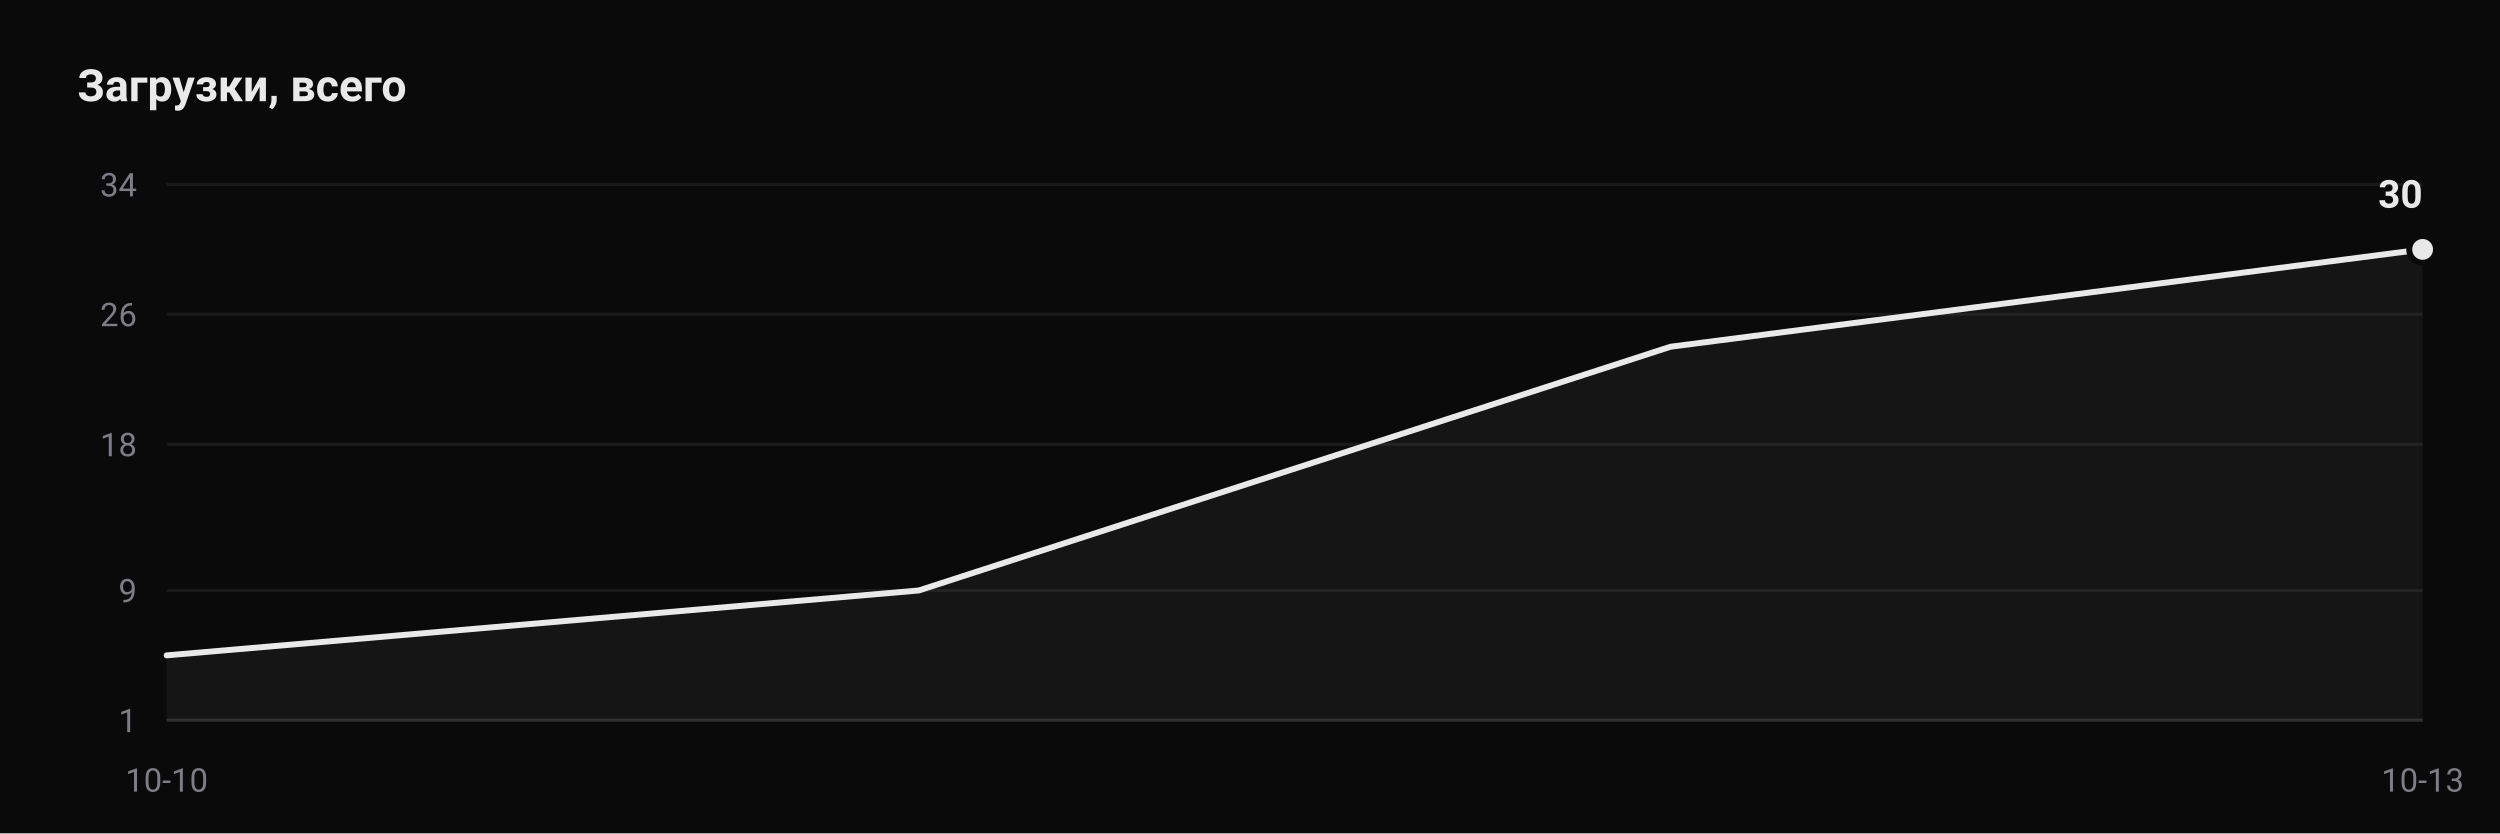
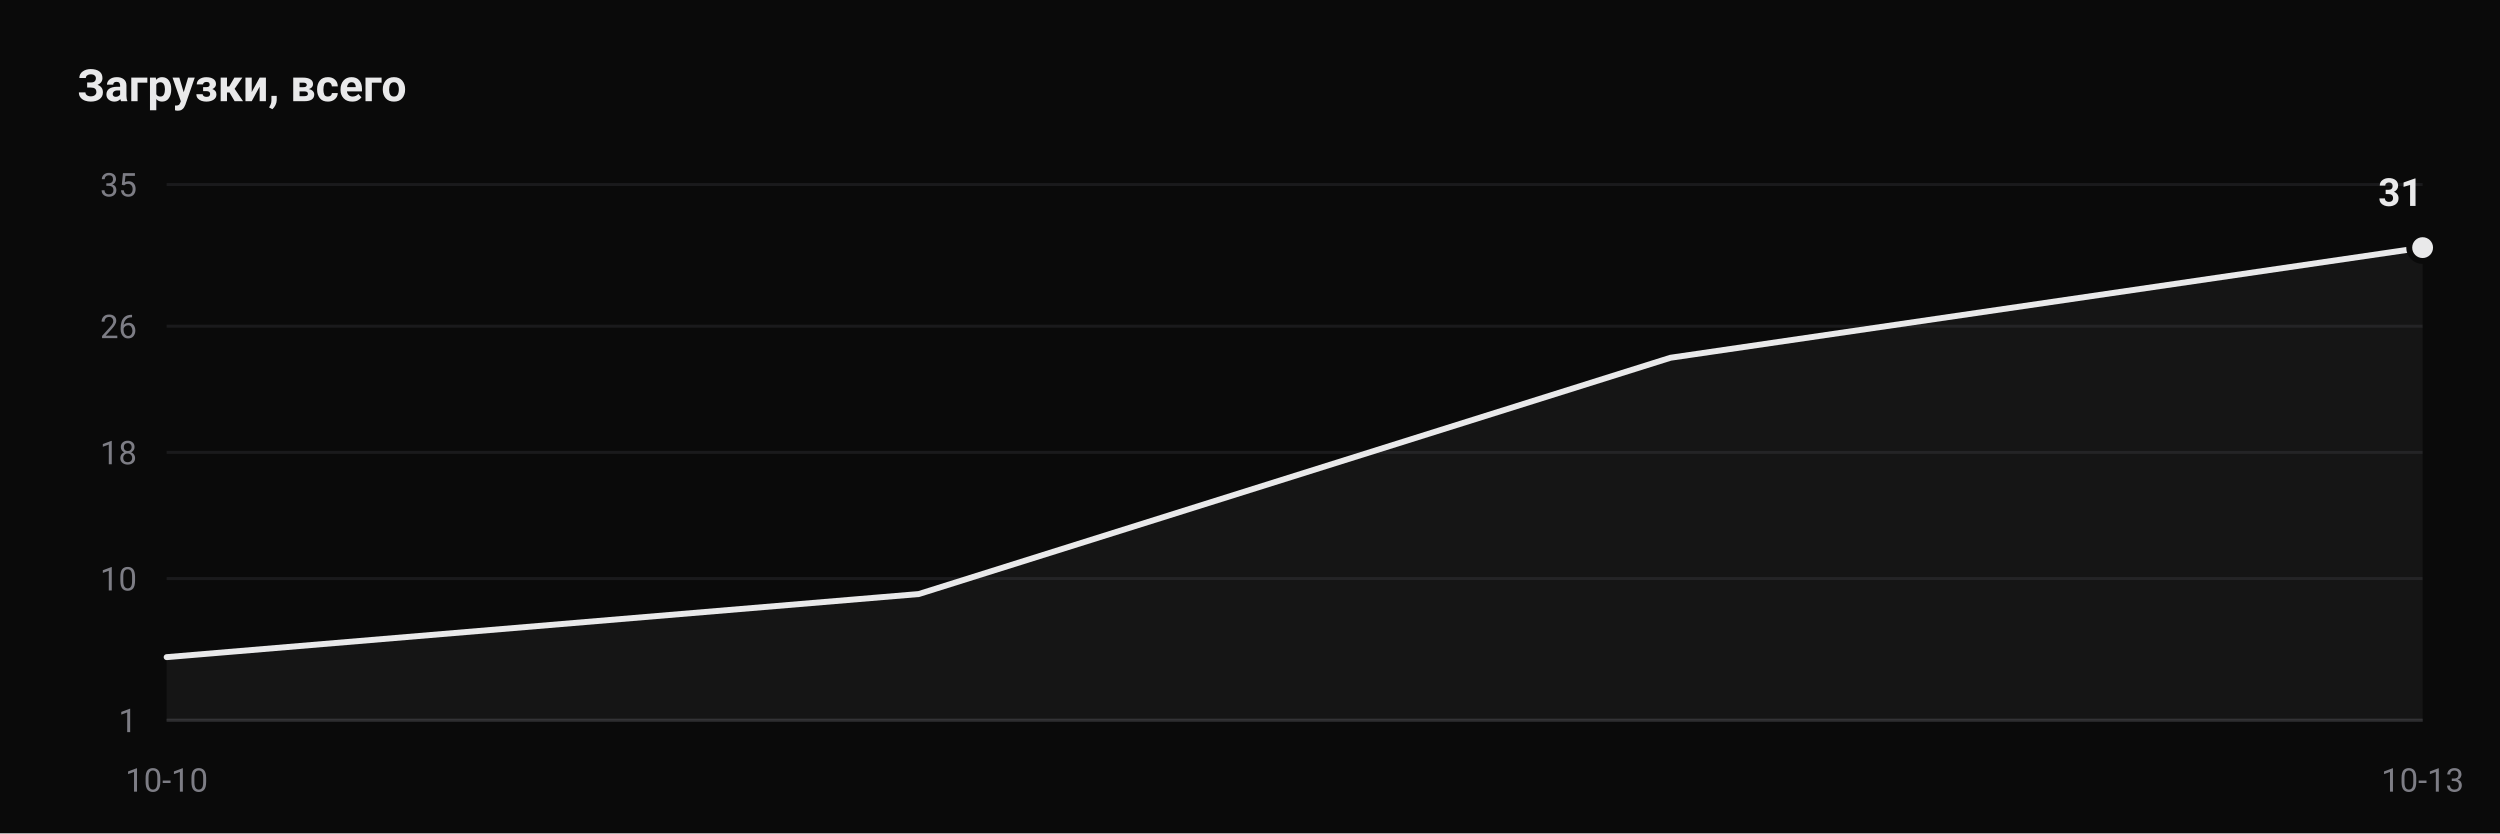
- <svg xmlns="http://www.w3.org/2000/svg" viewBox="0 0 840 280" width="840" height="280" role="img" aria-label="Downloads: 30">
+ <svg xmlns="http://www.w3.org/2000/svg" viewBox="0 0 840 280" width="840" height="280" role="img" aria-label="Downloads: 31">
  <rect width="840" height="280" fill="#0a0a0a" />
  <text x="26" y="34" font-family="ui-sans-serif, -apple-system, Segoe UI, Roboto, Helvetica, Arial, sans-serif" font-size="15" font-weight="600" fill="#e9e9ea">Загрузки, всего</text>
  <line x1="56" y1="242.0" x2="814" y2="242.0" stroke="#1a1a1c" stroke-width="1" />
  <text x="46" y="246.0" text-anchor="end" font-family="ui-sans-serif, -apple-system, Segoe UI, Roboto, Helvetica, Arial, sans-serif" font-size="11" fill="#7d7d85">1</text>
-   <line x1="56" y1="198.4" x2="814" y2="198.4" stroke="#1a1a1c" stroke-width="1" />
-   <text x="46" y="202.4" text-anchor="end" font-family="ui-sans-serif, -apple-system, Segoe UI, Roboto, Helvetica, Arial, sans-serif" font-size="11" fill="#7d7d85">9</text>
-   <line x1="56" y1="149.3" x2="814" y2="149.3" stroke="#1a1a1c" stroke-width="1" />
-   <text x="46" y="153.3" text-anchor="end" font-family="ui-sans-serif, -apple-system, Segoe UI, Roboto, Helvetica, Arial, sans-serif" font-size="11" fill="#7d7d85">18</text>
-   <line x1="56" y1="105.6" x2="814" y2="105.6" stroke="#1a1a1c" stroke-width="1" />
-   <text x="46" y="109.6" text-anchor="end" font-family="ui-sans-serif, -apple-system, Segoe UI, Roboto, Helvetica, Arial, sans-serif" font-size="11" fill="#7d7d85">26</text>
+   <line x1="56" y1="194.4" x2="814" y2="194.4" stroke="#1a1a1c" stroke-width="1" />
+   <text x="46" y="198.4" text-anchor="end" font-family="ui-sans-serif, -apple-system, Segoe UI, Roboto, Helvetica, Arial, sans-serif" font-size="11" fill="#7d7d85">10</text>
+   <line x1="56" y1="152.0" x2="814" y2="152.0" stroke="#1a1a1c" stroke-width="1" />
+   <text x="46" y="156.0" text-anchor="end" font-family="ui-sans-serif, -apple-system, Segoe UI, Roboto, Helvetica, Arial, sans-serif" font-size="11" fill="#7d7d85">18</text>
+   <line x1="56" y1="109.6" x2="814" y2="109.6" stroke="#1a1a1c" stroke-width="1" />
+   <text x="46" y="113.6" text-anchor="end" font-family="ui-sans-serif, -apple-system, Segoe UI, Roboto, Helvetica, Arial, sans-serif" font-size="11" fill="#7d7d85">26</text>
  <line x1="56" y1="62.0" x2="814" y2="62.0" stroke="#1a1a1c" stroke-width="1" />
-   <text x="46" y="66.0" text-anchor="end" font-family="ui-sans-serif, -apple-system, Segoe UI, Roboto, Helvetica, Arial, sans-serif" font-size="11" fill="#7d7d85">34</text>
+   <text x="46" y="66.0" text-anchor="end" font-family="ui-sans-serif, -apple-system, Segoe UI, Roboto, Helvetica, Arial, sans-serif" font-size="11" fill="#7d7d85">35</text>
  <line x1="56" y1="242.0" x2="814" y2="242.0" stroke="#2a2a2d" stroke-width="1" />
-   <path d="M 56.0 242.0 L 56.0 220.2 L 308.7 198.4 L 561.3 116.5 L 814.0 83.8 L 814.0 242.0 Z" fill="#e9e9ea" fill-opacity="0.05" />
-   <polyline points="56.0,220.2 308.7,198.4 561.3,116.5 814.0,83.8" fill="none" stroke="#e9e9ea" stroke-width="2" stroke-linejoin="round" stroke-linecap="round" />
-   <circle cx="814.0" cy="83.8" r="4.5" fill="#e9e9ea" stroke="#0a0a0a" stroke-width="2" />
-   <text x="814.0" y="69.8" text-anchor="end" font-family="ui-sans-serif, -apple-system, Segoe UI, Roboto, Helvetica, Arial, sans-serif" font-size="13" font-weight="600" fill="#e9e9ea">30</text>
+   <path d="M 56.0 242.0 L 56.0 220.8 L 308.7 199.6 L 561.3 120.2 L 814.0 83.2 L 814.0 242.0 Z" fill="#e9e9ea" fill-opacity="0.05" />
+   <polyline points="56.0,220.8 308.7,199.6 561.3,120.2 814.0,83.2" fill="none" stroke="#e9e9ea" stroke-width="2" stroke-linejoin="round" stroke-linecap="round" />
+   <circle cx="814.0" cy="83.2" r="4.5" fill="#e9e9ea" stroke="#0a0a0a" stroke-width="2" />
+   <text x="814.0" y="69.2" text-anchor="end" font-family="ui-sans-serif, -apple-system, Segoe UI, Roboto, Helvetica, Arial, sans-serif" font-size="13" font-weight="600" fill="#e9e9ea">31</text>
  <text x="56.0" y="266" text-anchor="middle" font-family="ui-sans-serif, -apple-system, Segoe UI, Roboto, Helvetica, Arial, sans-serif" font-size="11" fill="#7d7d85">10-10</text>
  <text x="814.0" y="266" text-anchor="middle" font-family="ui-sans-serif, -apple-system, Segoe UI, Roboto, Helvetica, Arial, sans-serif" font-size="11" fill="#7d7d85">10-13</text>
</svg>
